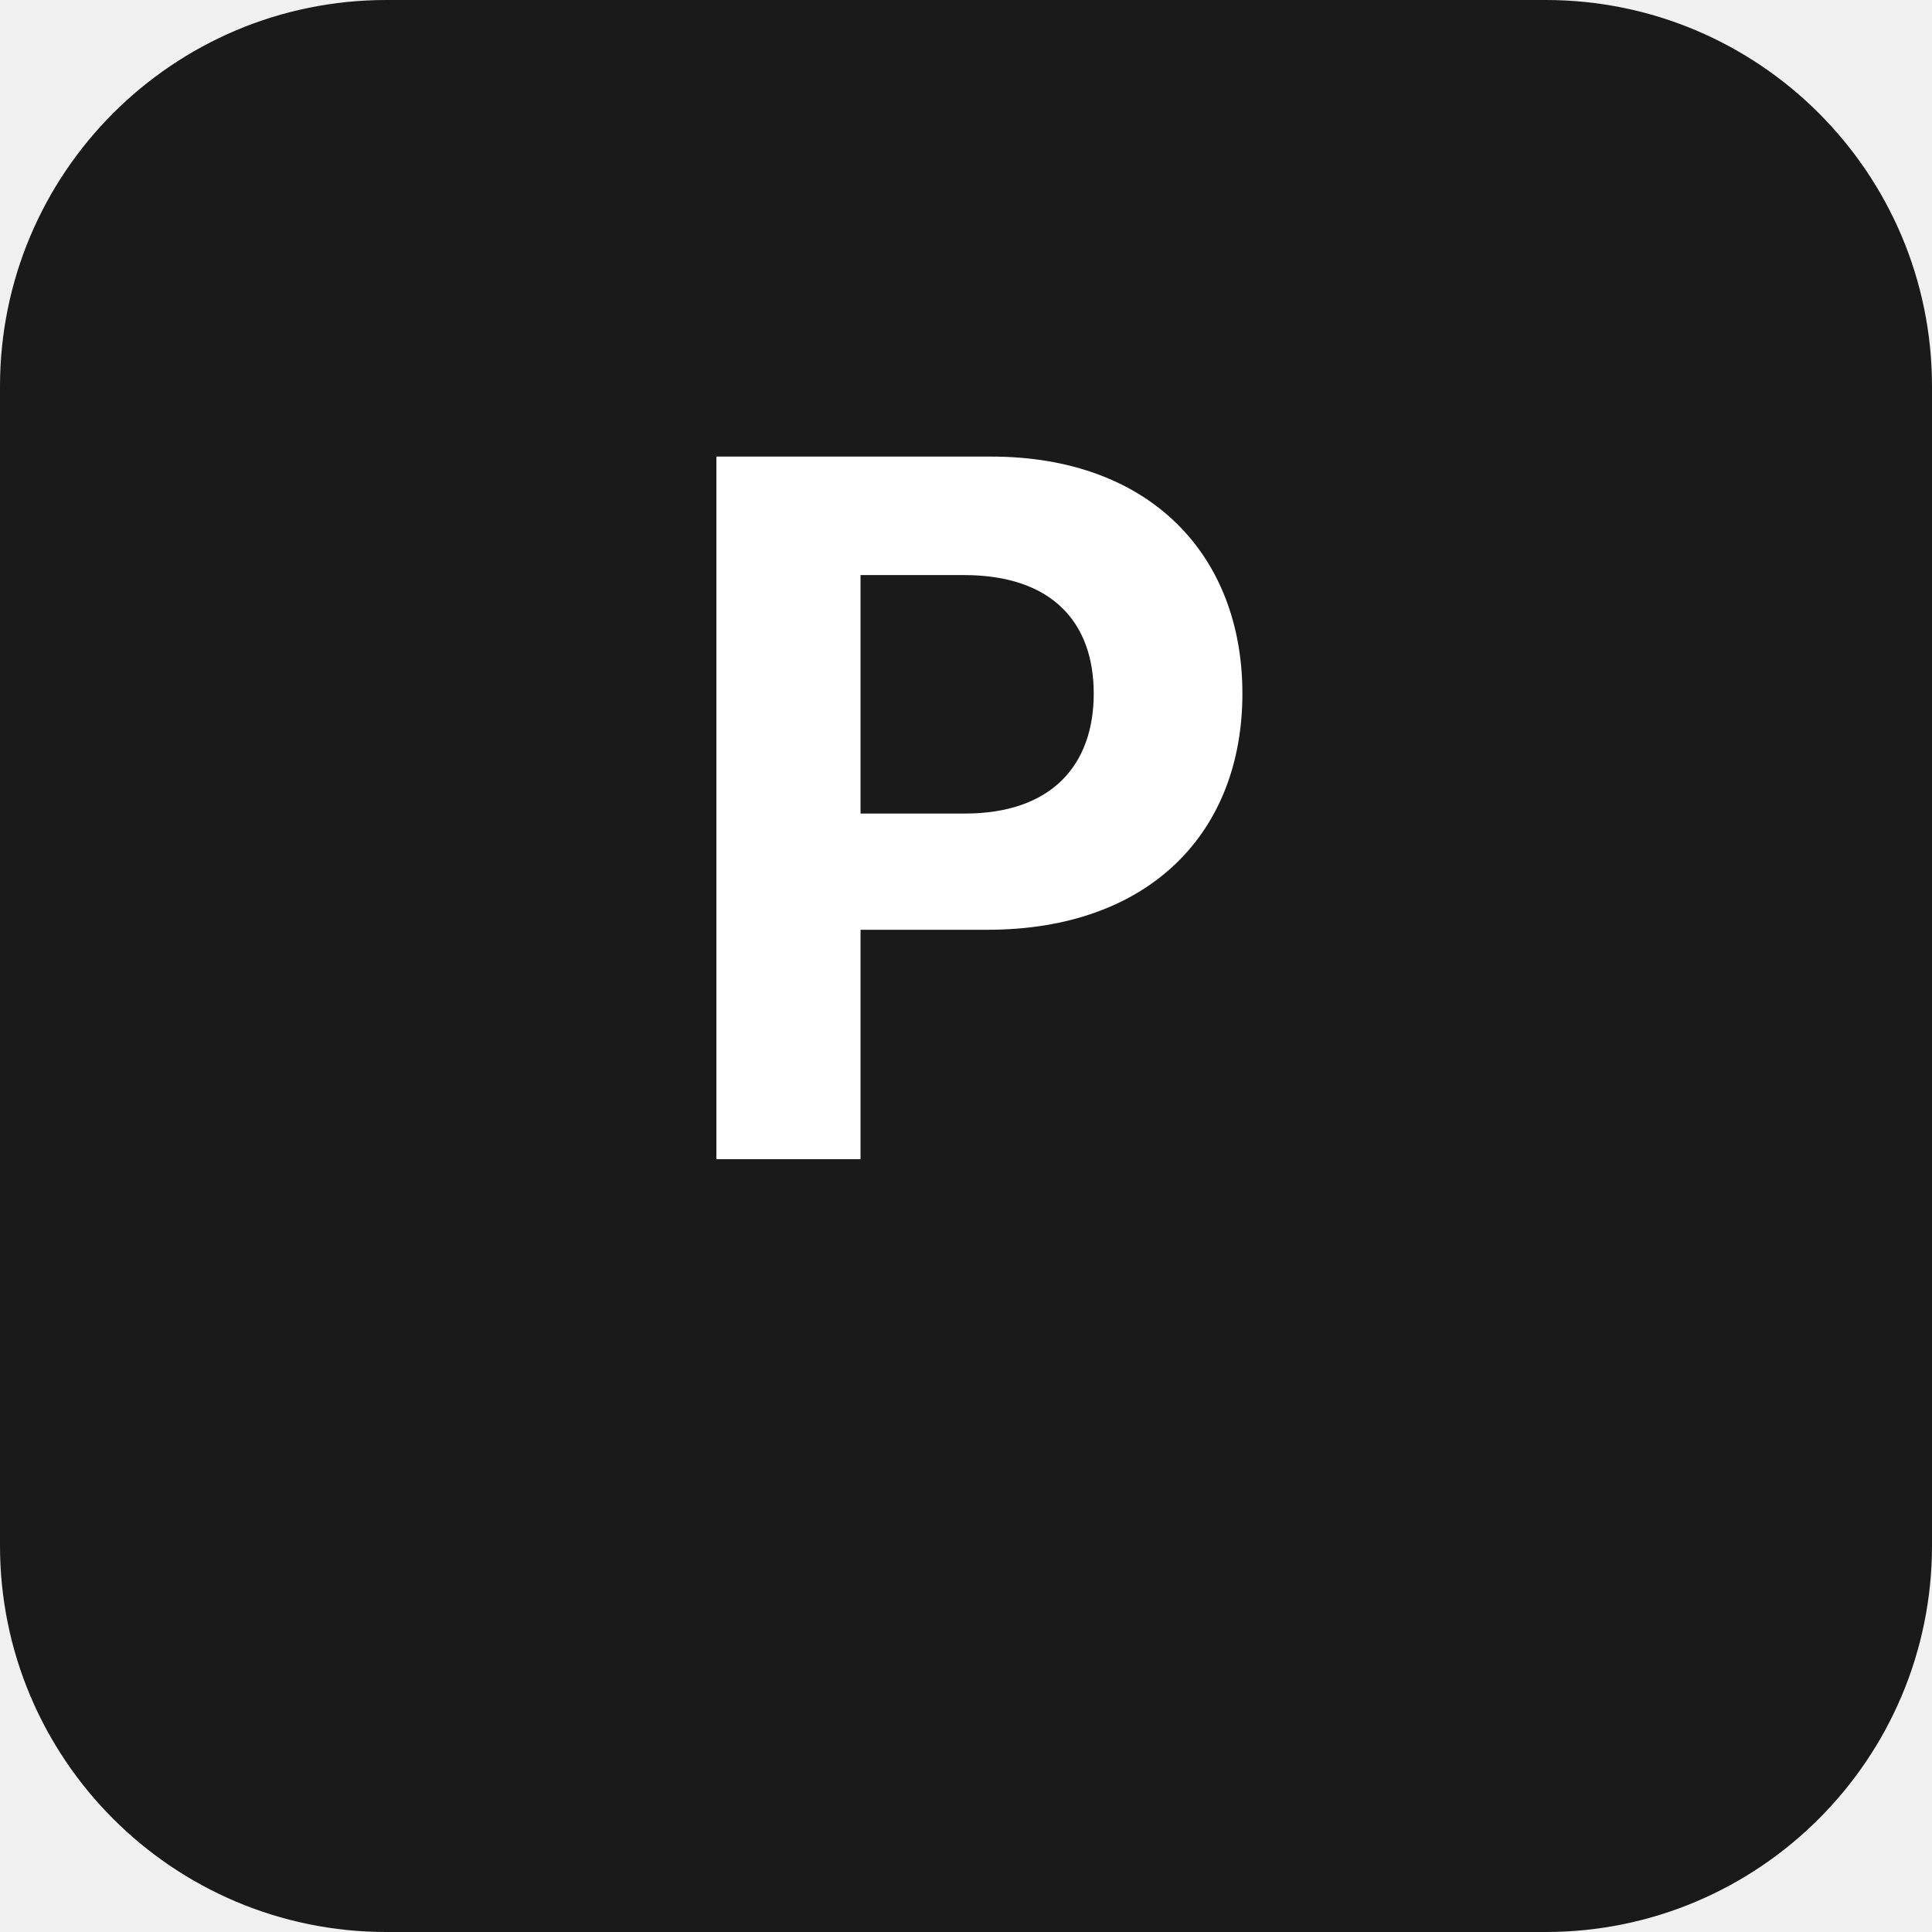
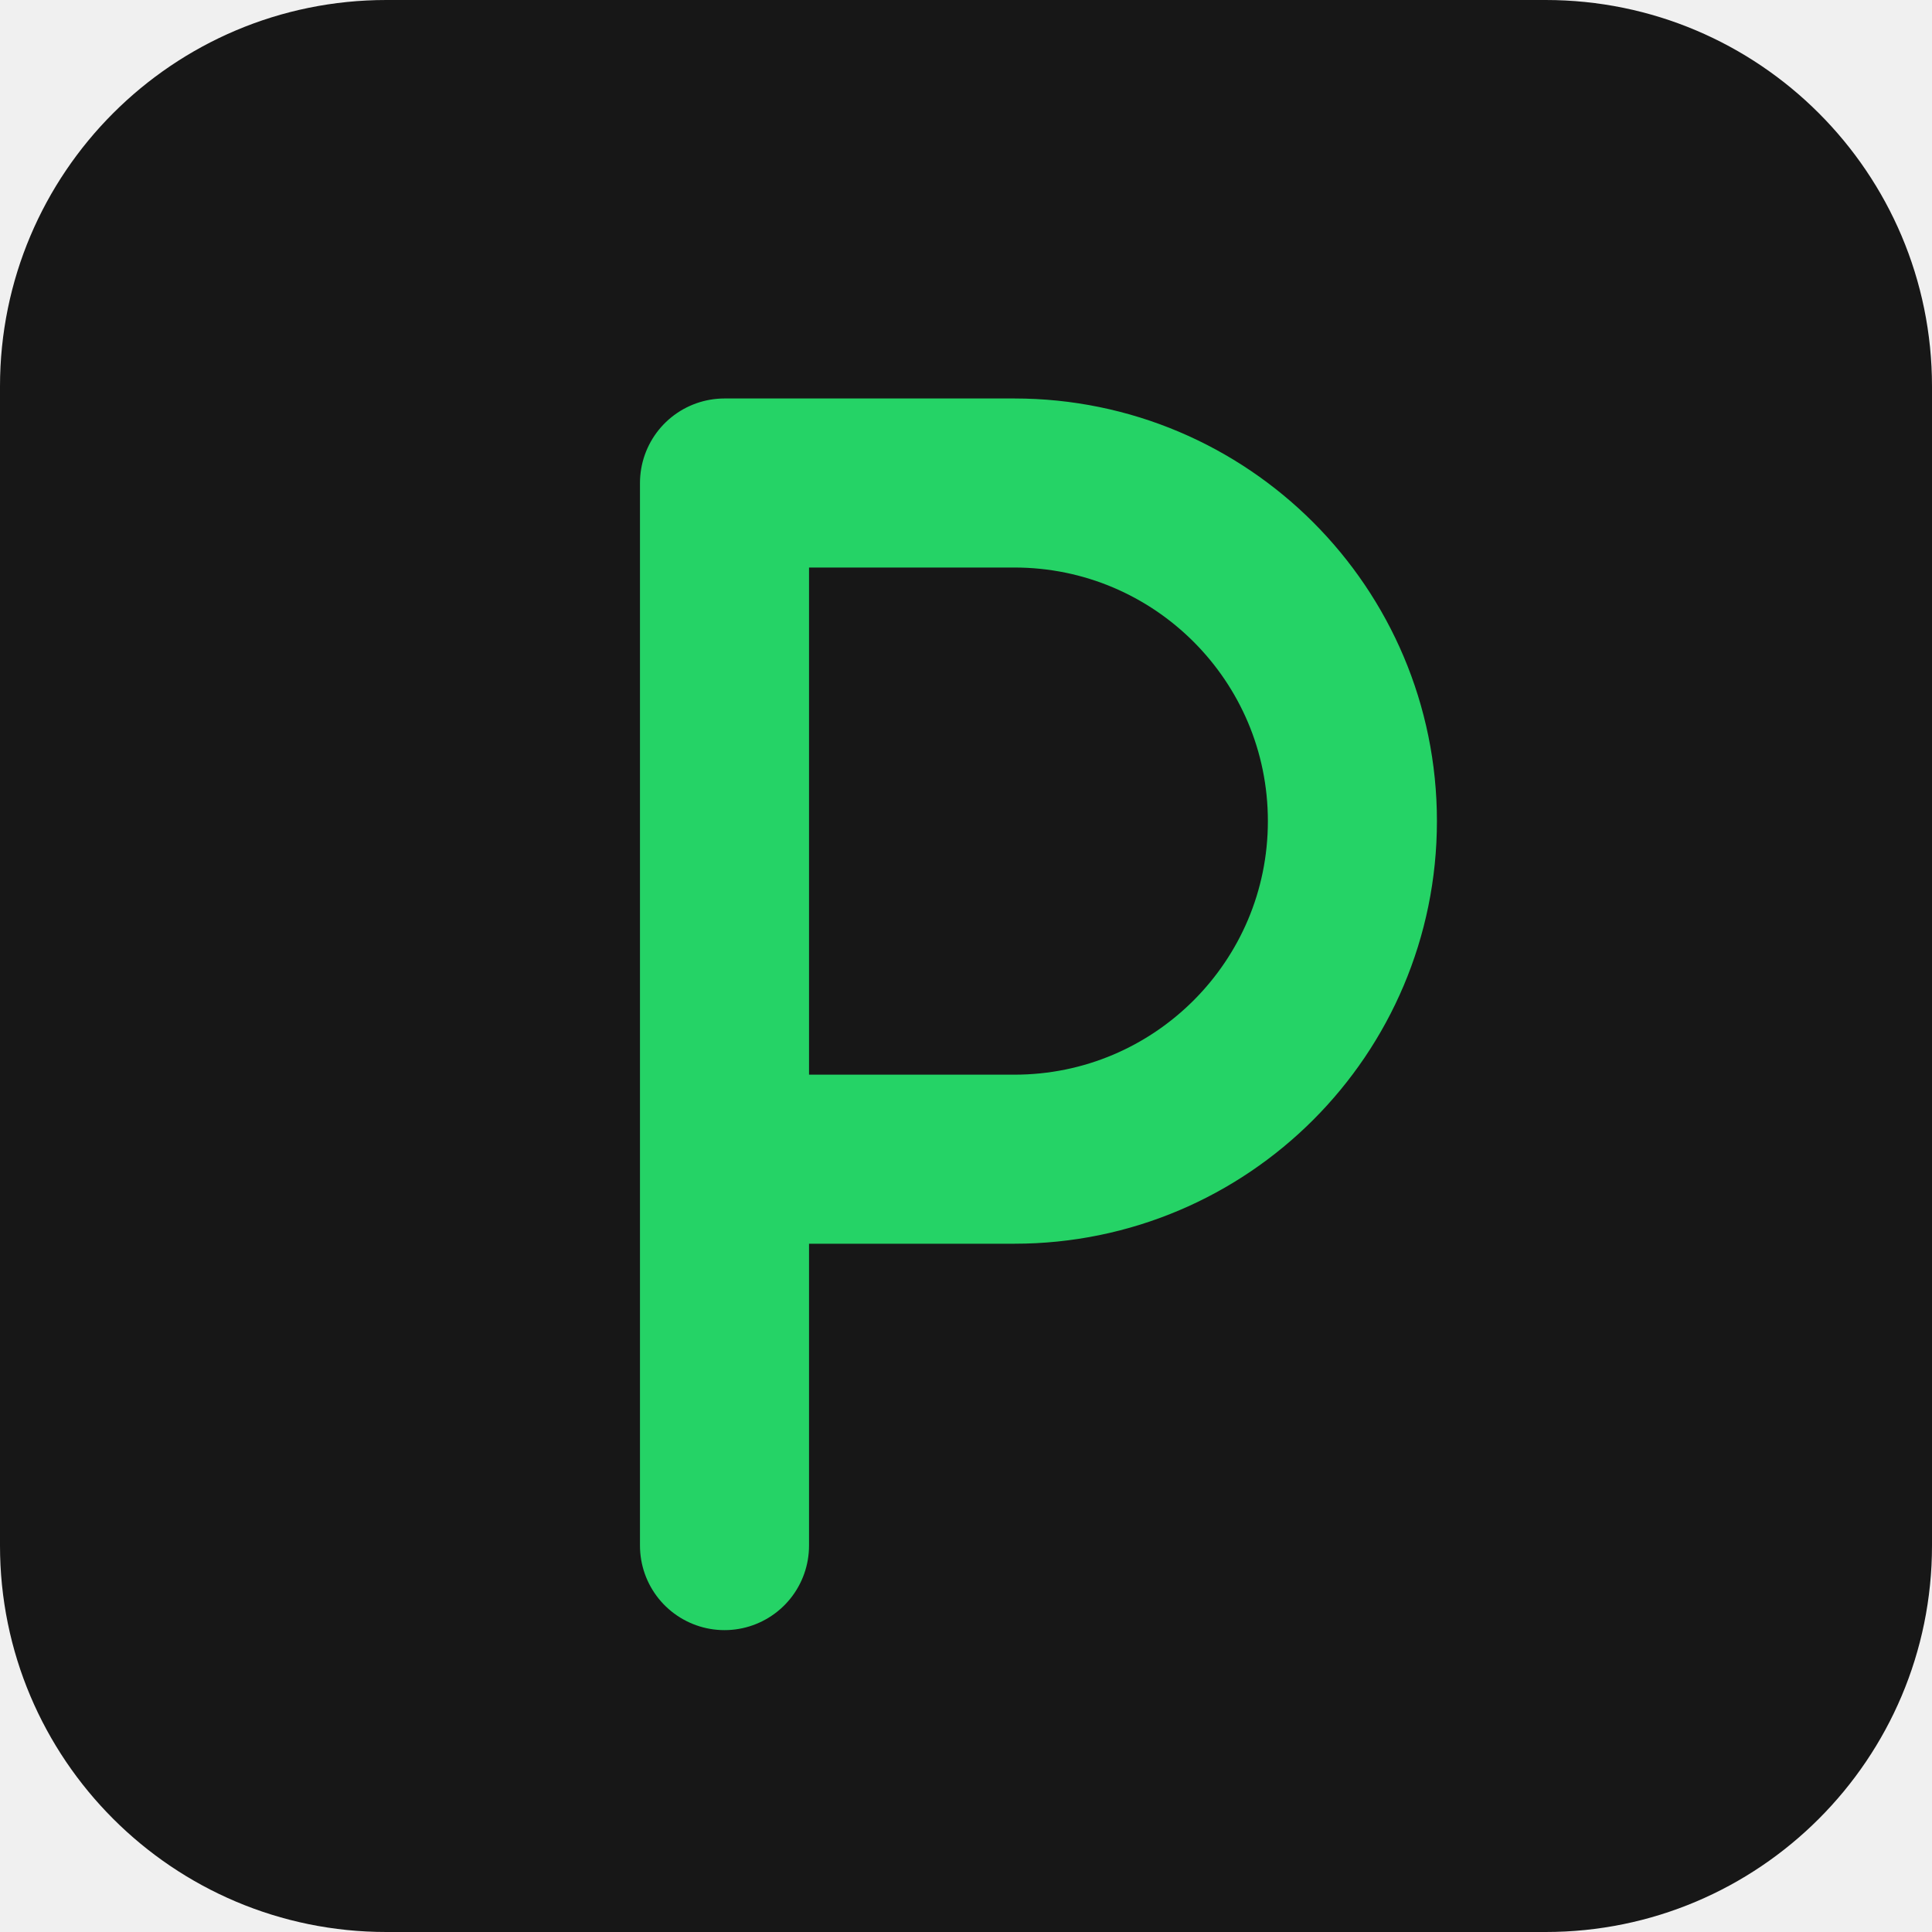
- <svg xmlns="http://www.w3.org/2000/svg" width="40" height="40" viewBox="0 0 40 40">
-   <rect width="40" height="40" rx="8" fill="#1A1A1A" />
-   <text x="20" y="24" text-anchor="middle" font-family="system-ui,-apple-system,sans-serif" font-weight="700" font-size="20" fill="white">P</text>
+ <svg xmlns="http://www.w3.org/2000/svg" width="40" height="40" viewBox="0 0 40 40" fill="none">
+   <rect width="40" height="40" rx="8" fill="#171717" />
+   <path d="M15 32V10h6a7 7 0 010 14h-6" fill="none" stroke="#25D366" stroke-width="3.5" stroke-linecap="round" stroke-linejoin="round" />
</svg>
